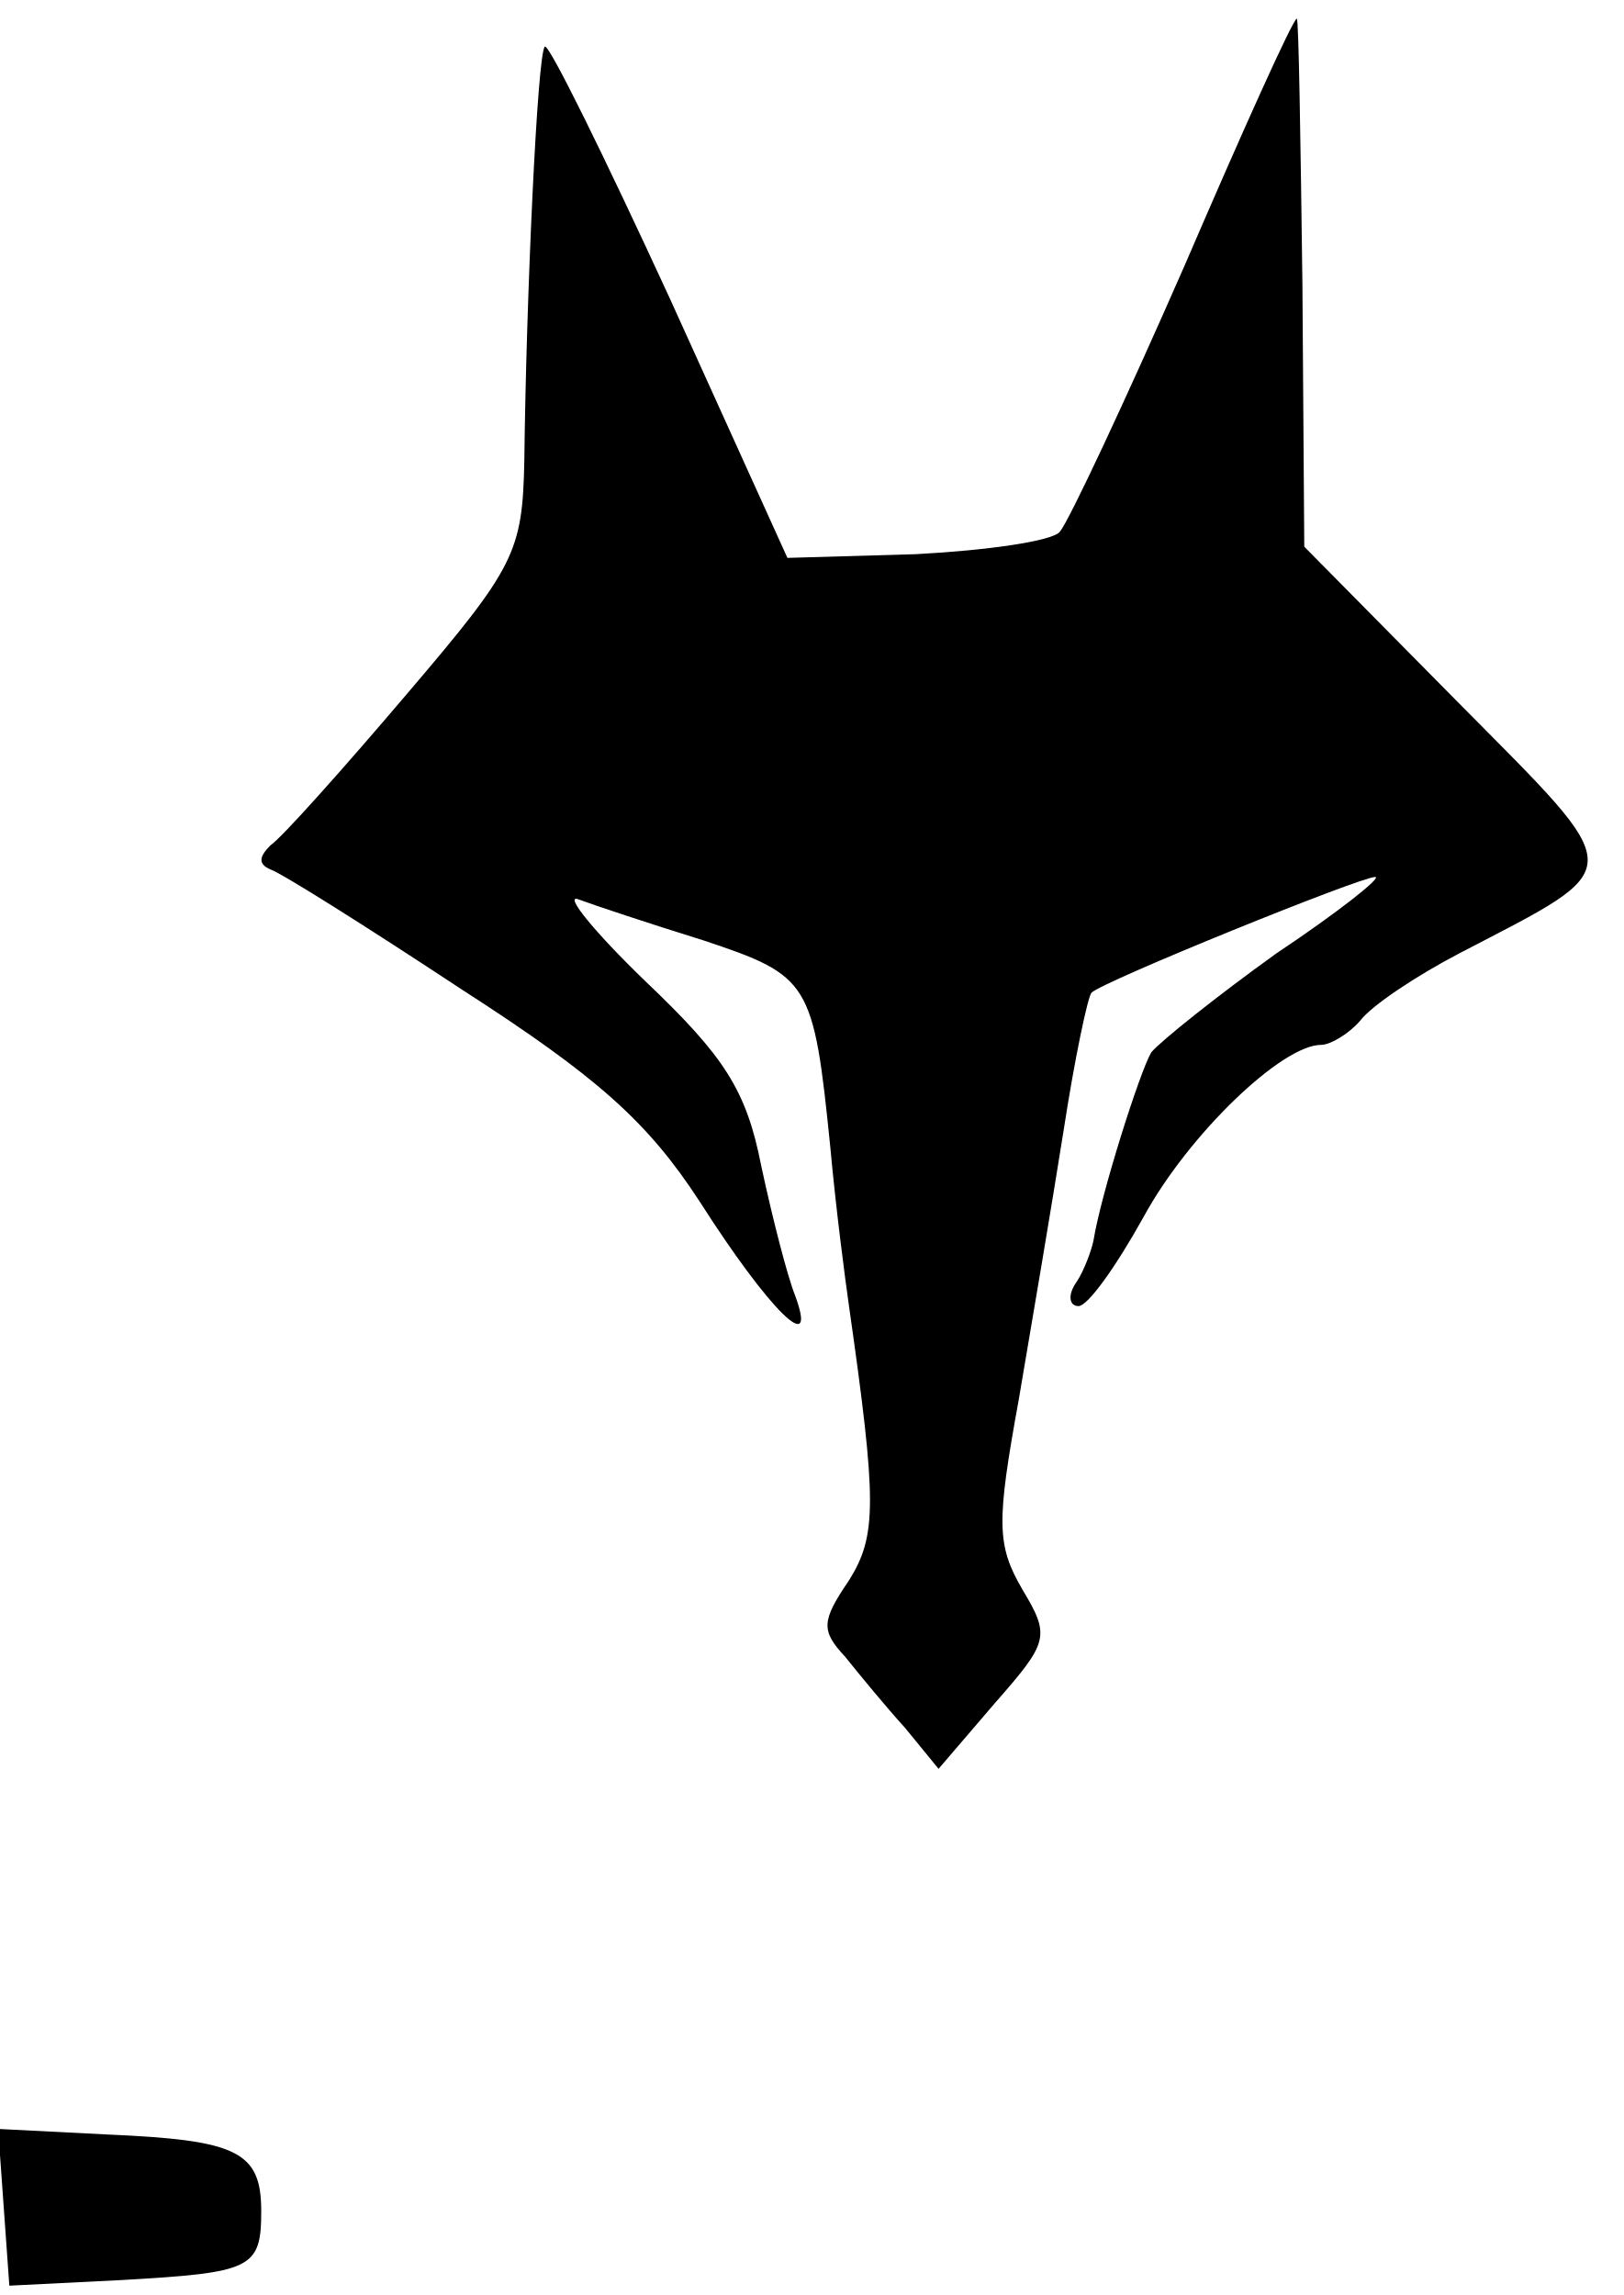
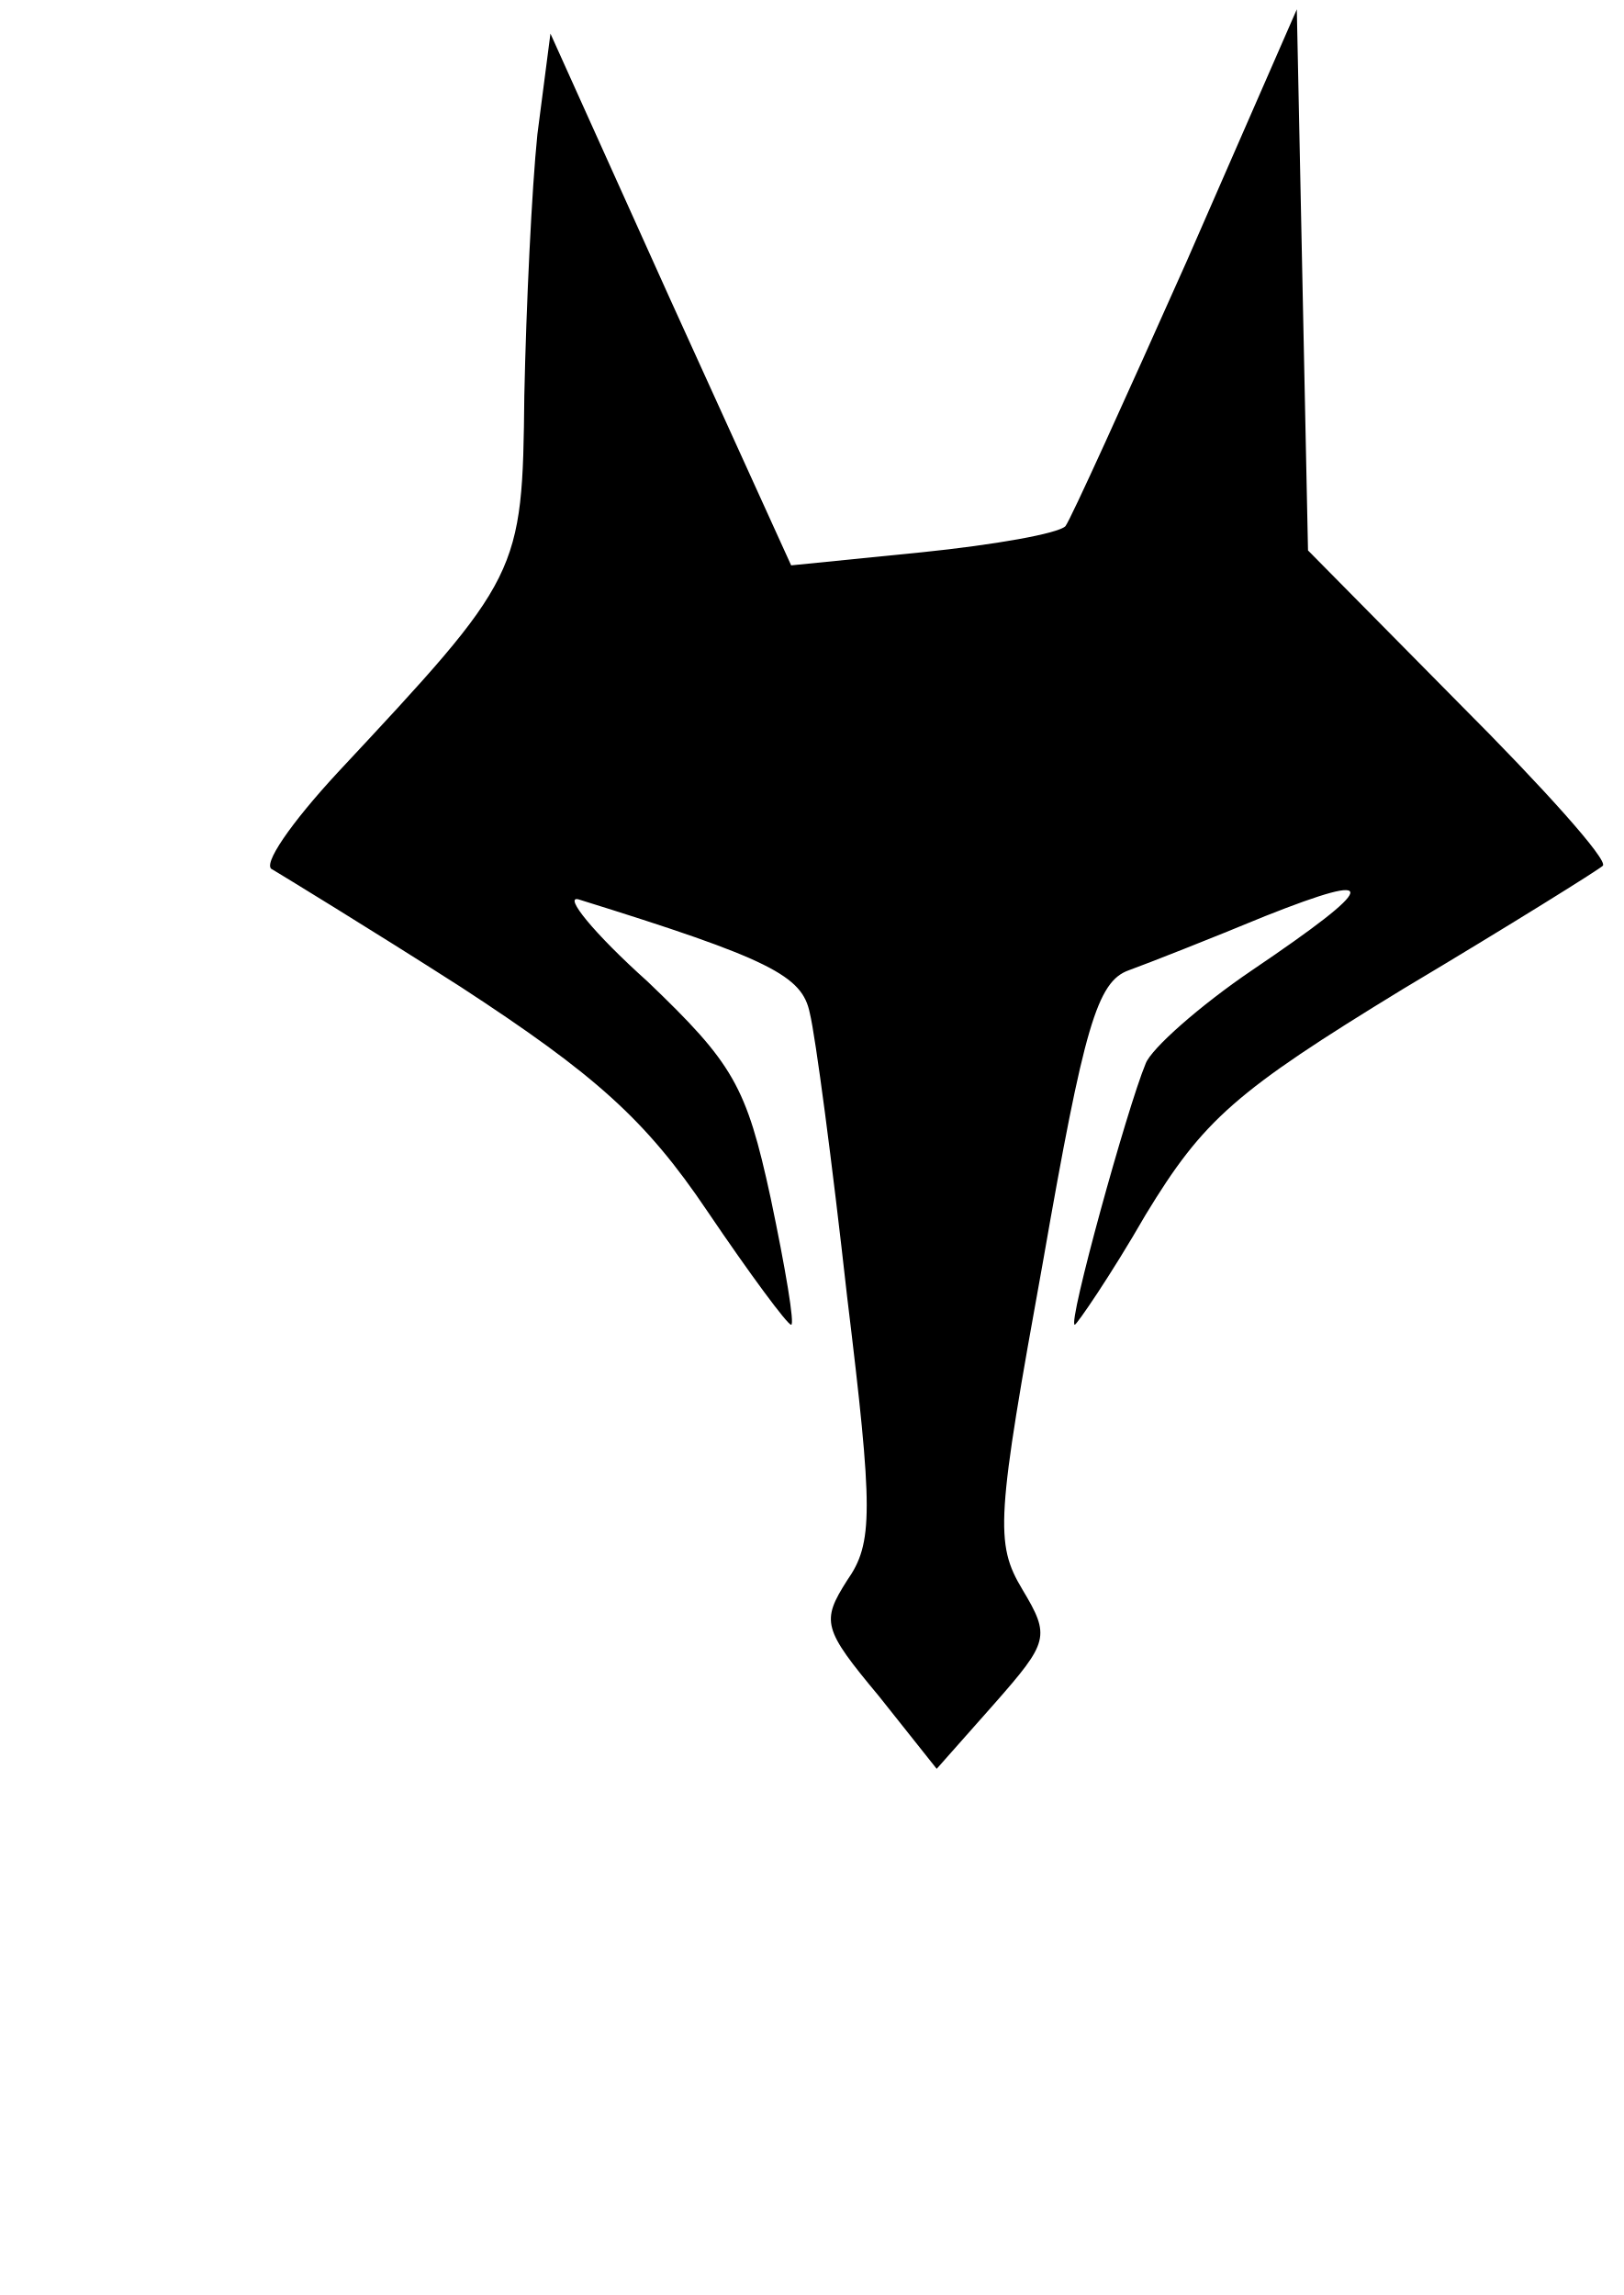
<svg xmlns="http://www.w3.org/2000/svg" version="1.0" width="87pt" height="123pt" viewBox="0 0 87 123" preserveAspectRatio="xMidYMid meet">
  <g transform="translate(0,123) scale(0.1,-0.1)" fill="#000000" stroke="none">
-     <path d="M635 1088 c-32 -73 -62 -137 -67 -143 -4 -5 -39 -10 -77 -12 l-69 -2 -63 139 c-35 76 -65 137 -67 135 -4 -3 -10 -135 -11 -222 -1 -49 -5 -57 -63 -125 -34 -40 -67 -77 -73 -81 -6 -6 -7 -10 0 -13 6 -2 52 -31 102 -64 73 -47 100 -71 128 -114 37 -58 64 -85 51 -50 -4 10 -12 41 -18 69 -8 41 -20 59 -62 99 -28 27 -44 47 -36 44 8 -3 38 -13 67 -22 57 -19 59 -22 68 -111 3 -33 8 -71 10 -85 15 -105 15 -123 0 -147 -15 -22 -15 -27 -2 -41 8 -10 22 -27 32 -38 l18 -22 30 35 c29 33 30 36 15 61 -14 24 -14 36 -2 102 7 41 18 106 24 144 6 39 13 72 15 74 6 6 144 62 152 62 4 0 -20 -19 -53 -41 -32 -23 -62 -47 -67 -53 -6 -10 -27 -76 -31 -101 -1 -5 -5 -16 -9 -22 -5 -7 -4 -13 1 -13 5 0 20 21 35 48 24 44 74 92 95 92 5 0 15 6 21 13 6 8 30 24 53 36 92 48 92 41 -1 135 l-82 83 -1 141 c-1 78 -2 142 -3 142 -2 0 -29 -60 -60 -132z" />
-     <path d="M2 47 l3 -42 60 3 c70 4 75 6 75 37 0 32 -13 38 -82 41 l-59 3 3 -42z" />
+     <path d="M636 1090 c-33 -74 -62 -138 -65 -142 -4 -4 -38 -10 -77 -14 l-70 -7 -65 143 -64 142 -7 -54 c-3 -29 -6 -92 -7 -140 -1 -96 -2 -97 -100 -202 -25 -27 -41 -50 -35 -52 5 -3 51 -31 101 -63 72 -47 99 -71 132 -120 23 -34 43 -61 45 -61 2 0 -3 30 -11 68 -13 60 -20 72 -66 116 -29 26 -45 46 -37 44 103 -32 120 -41 124 -61 3 -12 12 -80 20 -152 14 -115 14 -132 0 -152 -14 -22 -13 -26 17 -62 l31 -39 31 35 c29 33 30 36 15 61 -15 25 -14 38 11 176 22 126 29 150 46 156 11 4 44 17 73 29 63 25 61 17 -7 -29 -28 -19 -54 -42 -57 -50 -10 -24 -42 -140 -38 -140 1 0 19 26 38 59 31 51 48 66 138 121 57 34 105 64 107 66 3 3 -32 42 -77 87 l-81 82 -3 145 -3 145 -59 -135z" />
  </g>
</svg>
